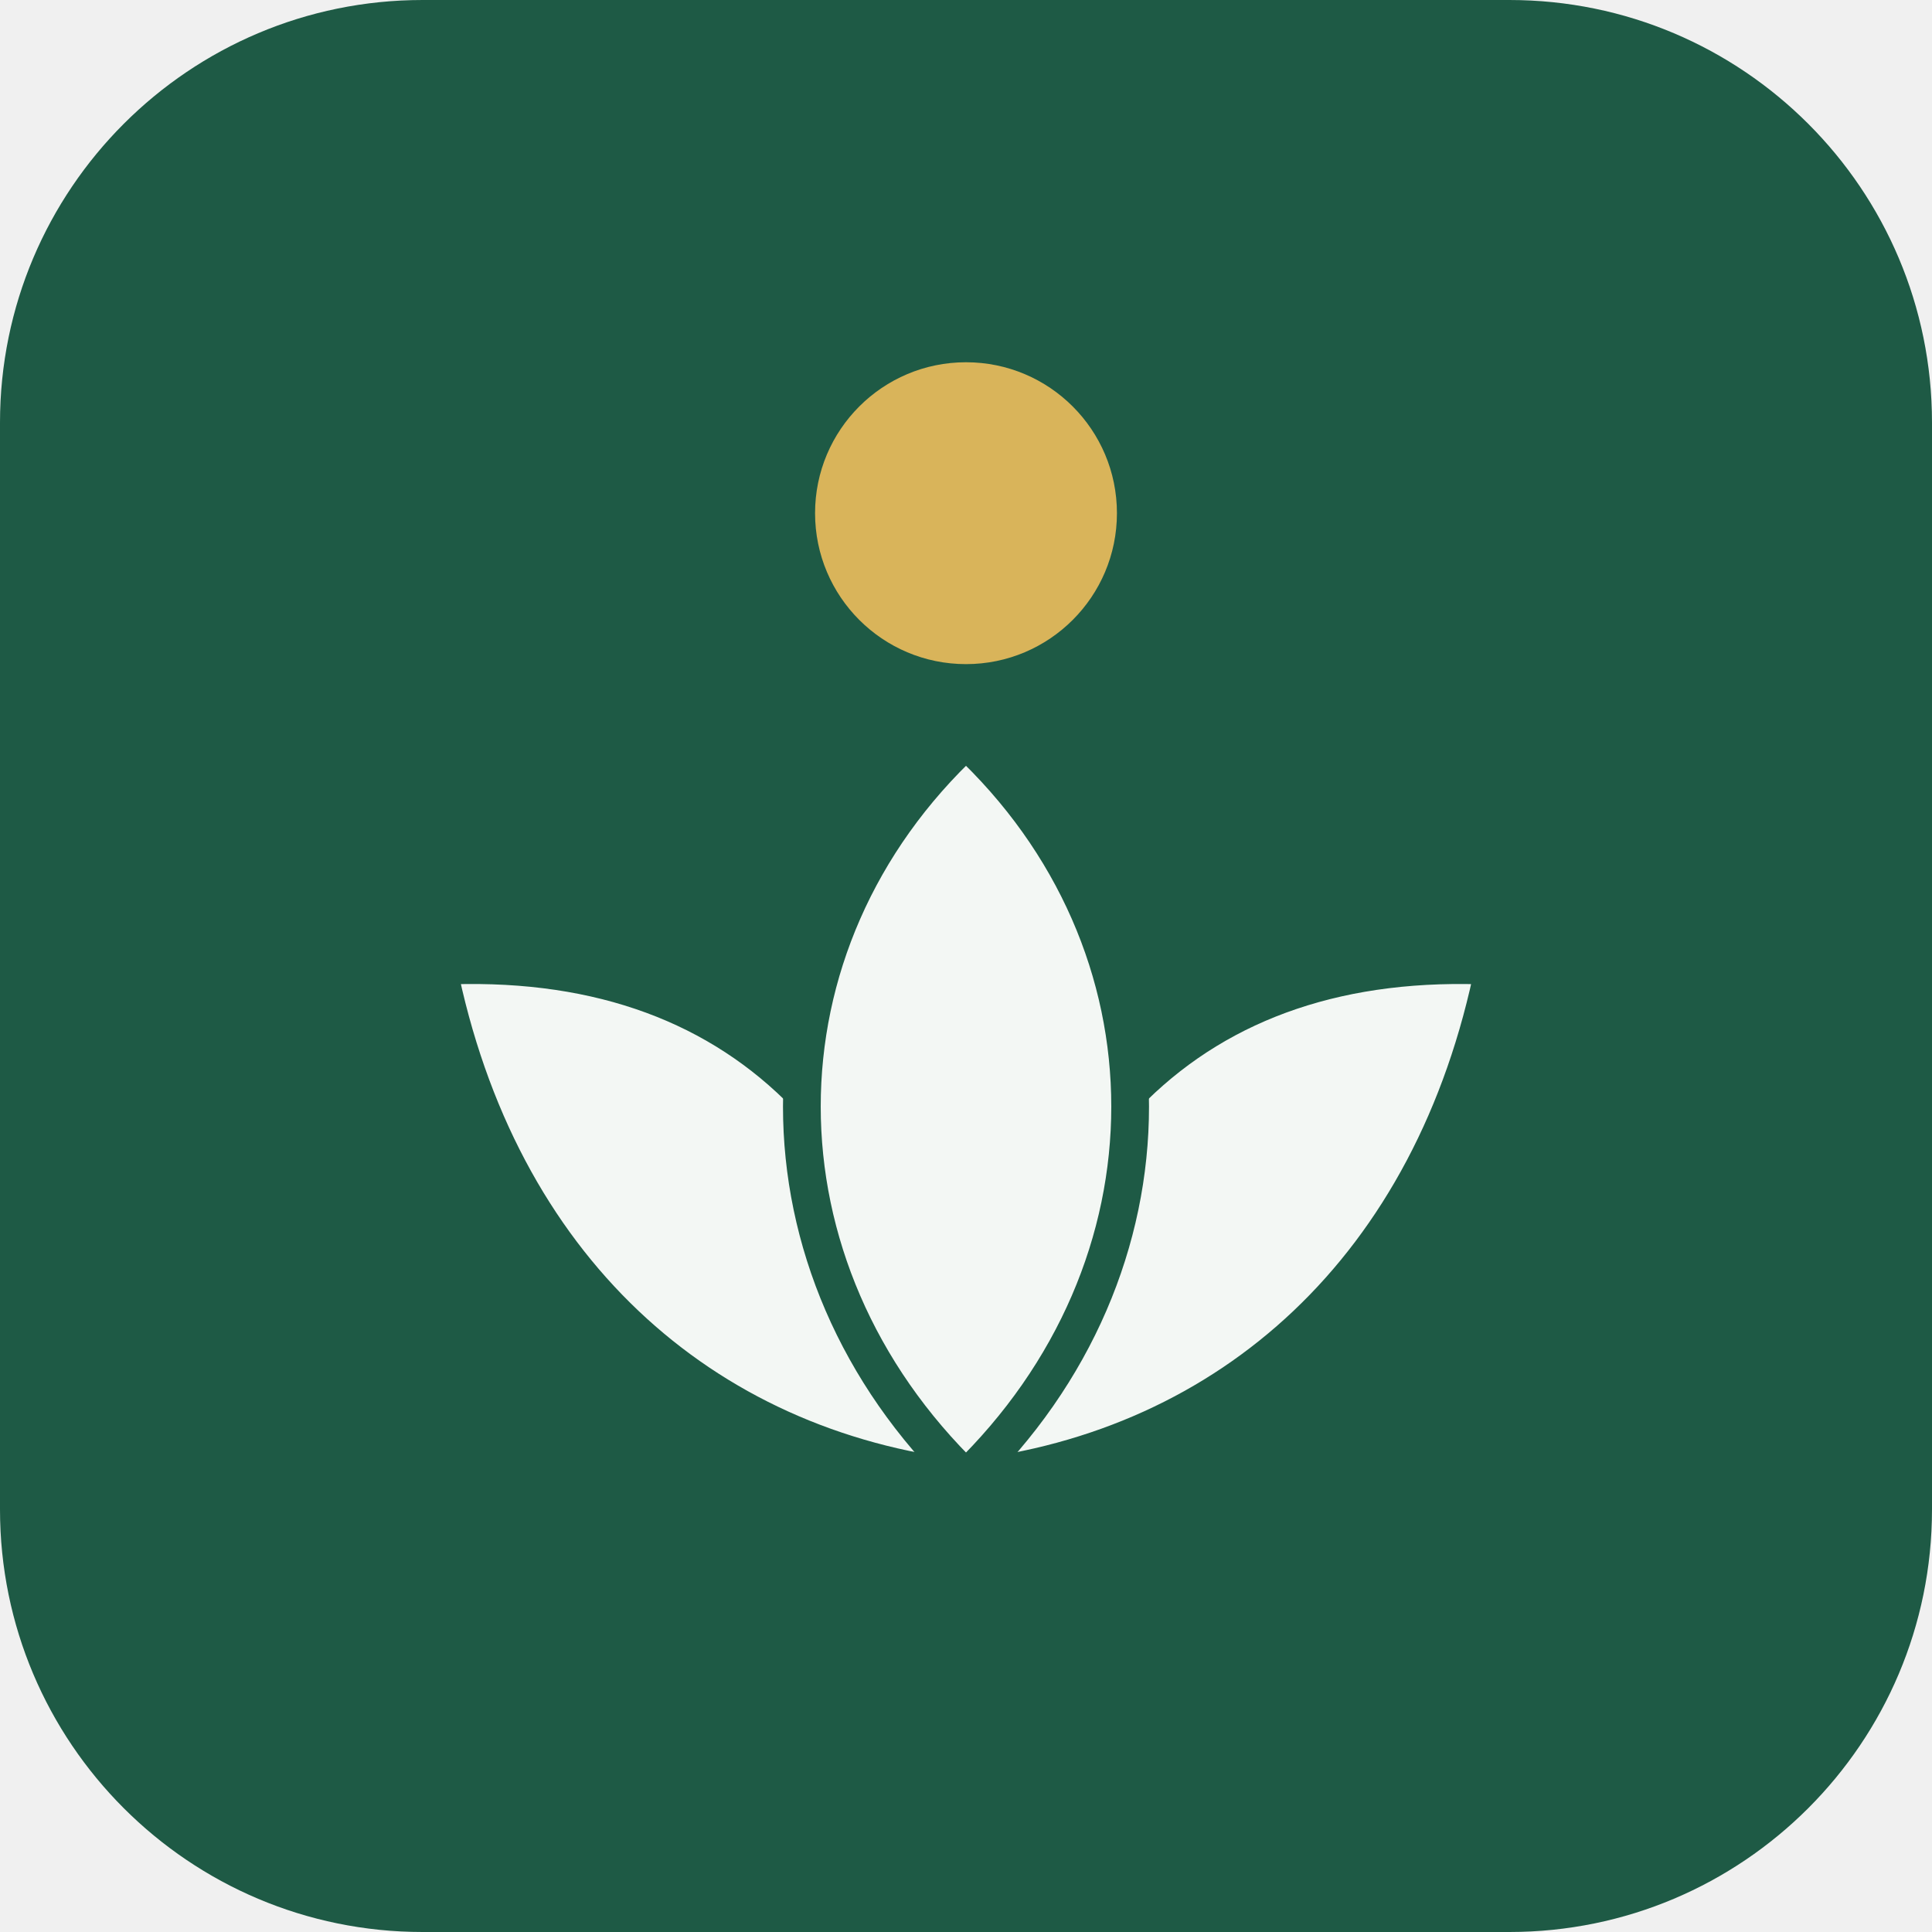
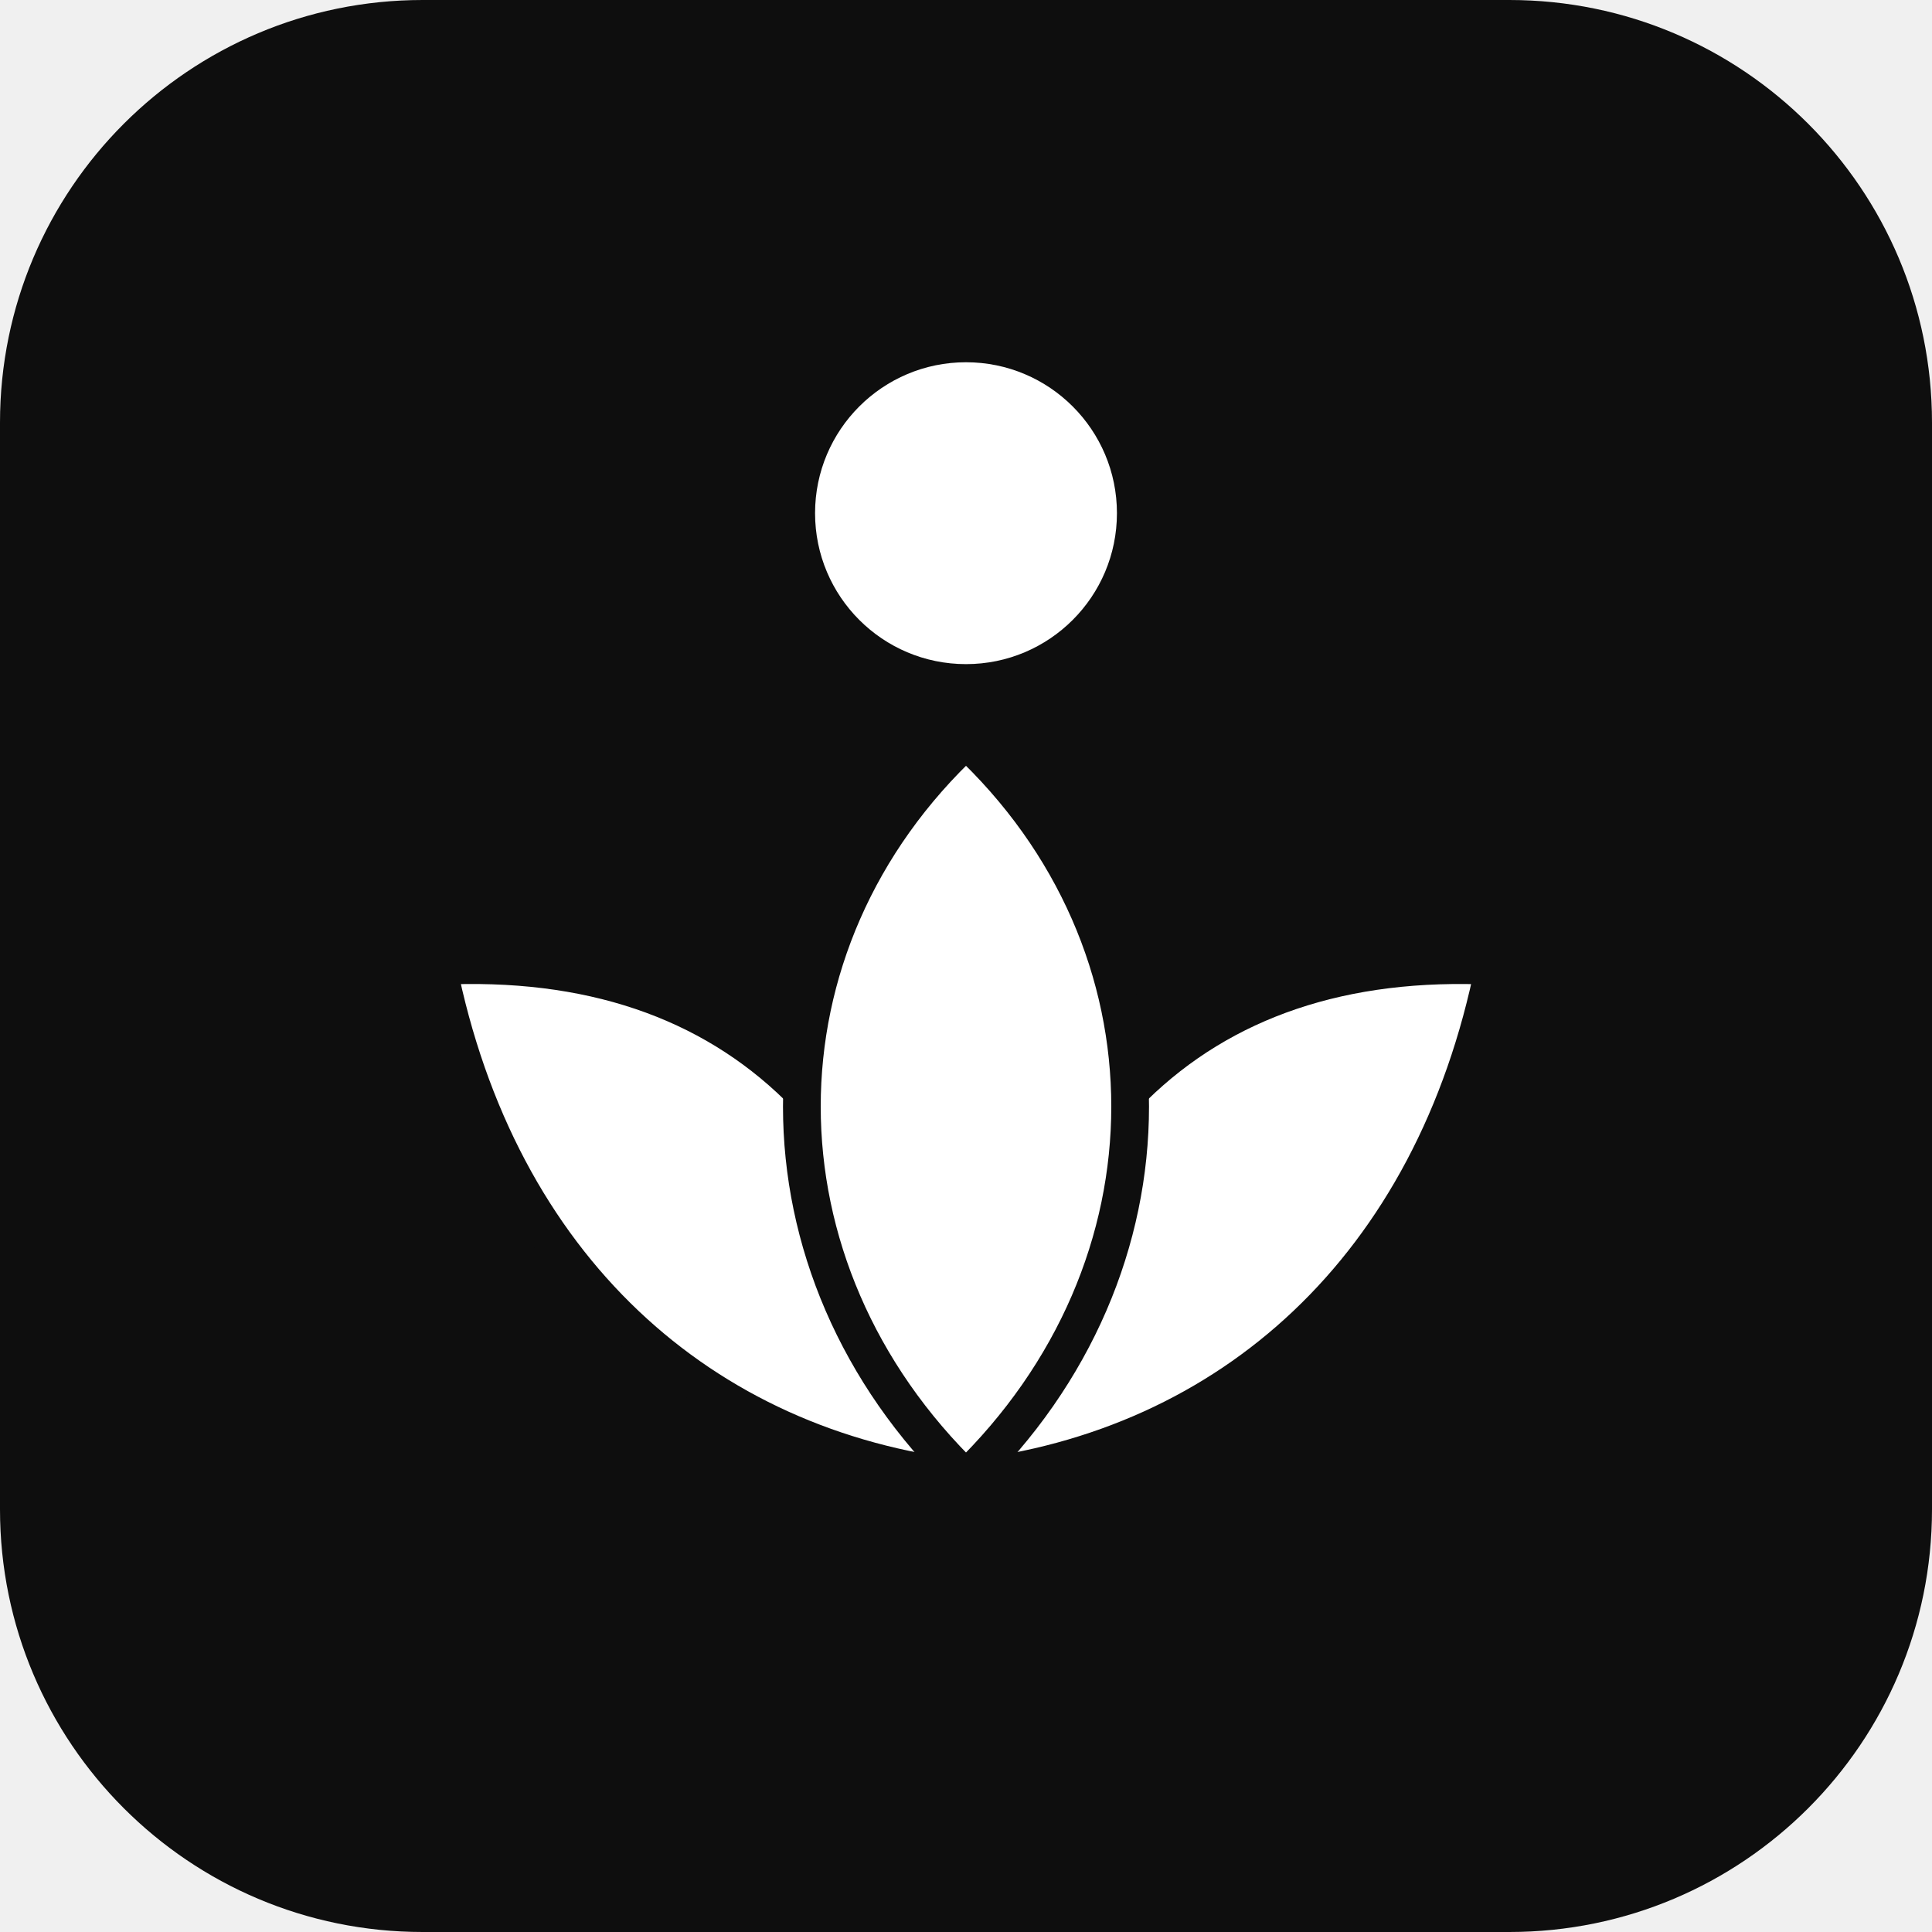
<svg xmlns="http://www.w3.org/2000/svg" viewBox="0 0 512 512">
-   <rect width="512" height="512" rx="112" fill="#1e5a45" />
-   <circle cx="256" cy="136" r="40" fill="#d9b45a" />
-   <g stroke="#1e5a45" stroke-width="10" stroke-linejoin="round" fill="#f3f7f4">
+   <rect width="512" height="512" rx="112" fill="#0e0e0e" />
+   <circle cx="256" cy="136" r="40" fill="#ffffff" />
+   <g stroke="#0e0e0e" stroke-width="10" stroke-linejoin="round" fill="#ffffff">
    <path d="M256 392C186 384 132 336 116 256C196 252 244 300 256 392Z" />
    <path d="M256 392C326 384 380 336 396 256C316 252 268 300 256 392Z" />
    <path d="M256 196C314 250 314 336 256 392C198 336 198 250 256 196Z" />
  </g>
</svg>
